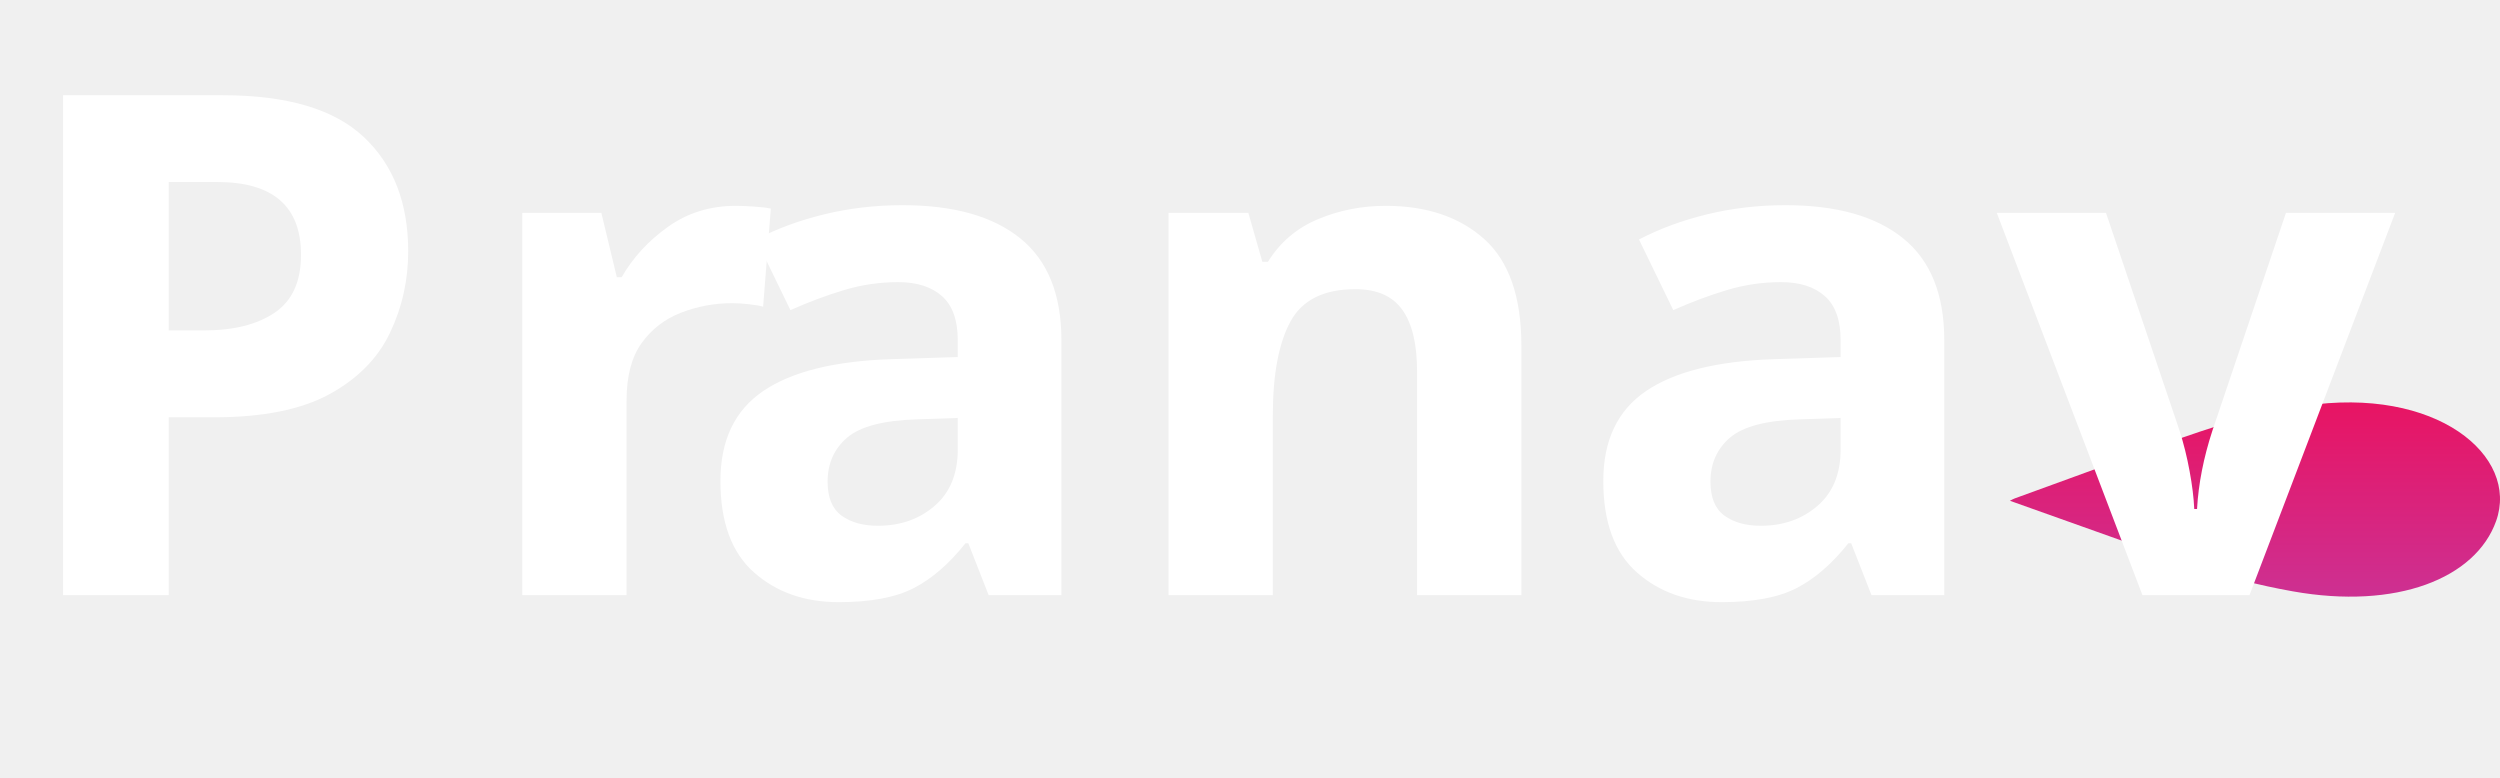
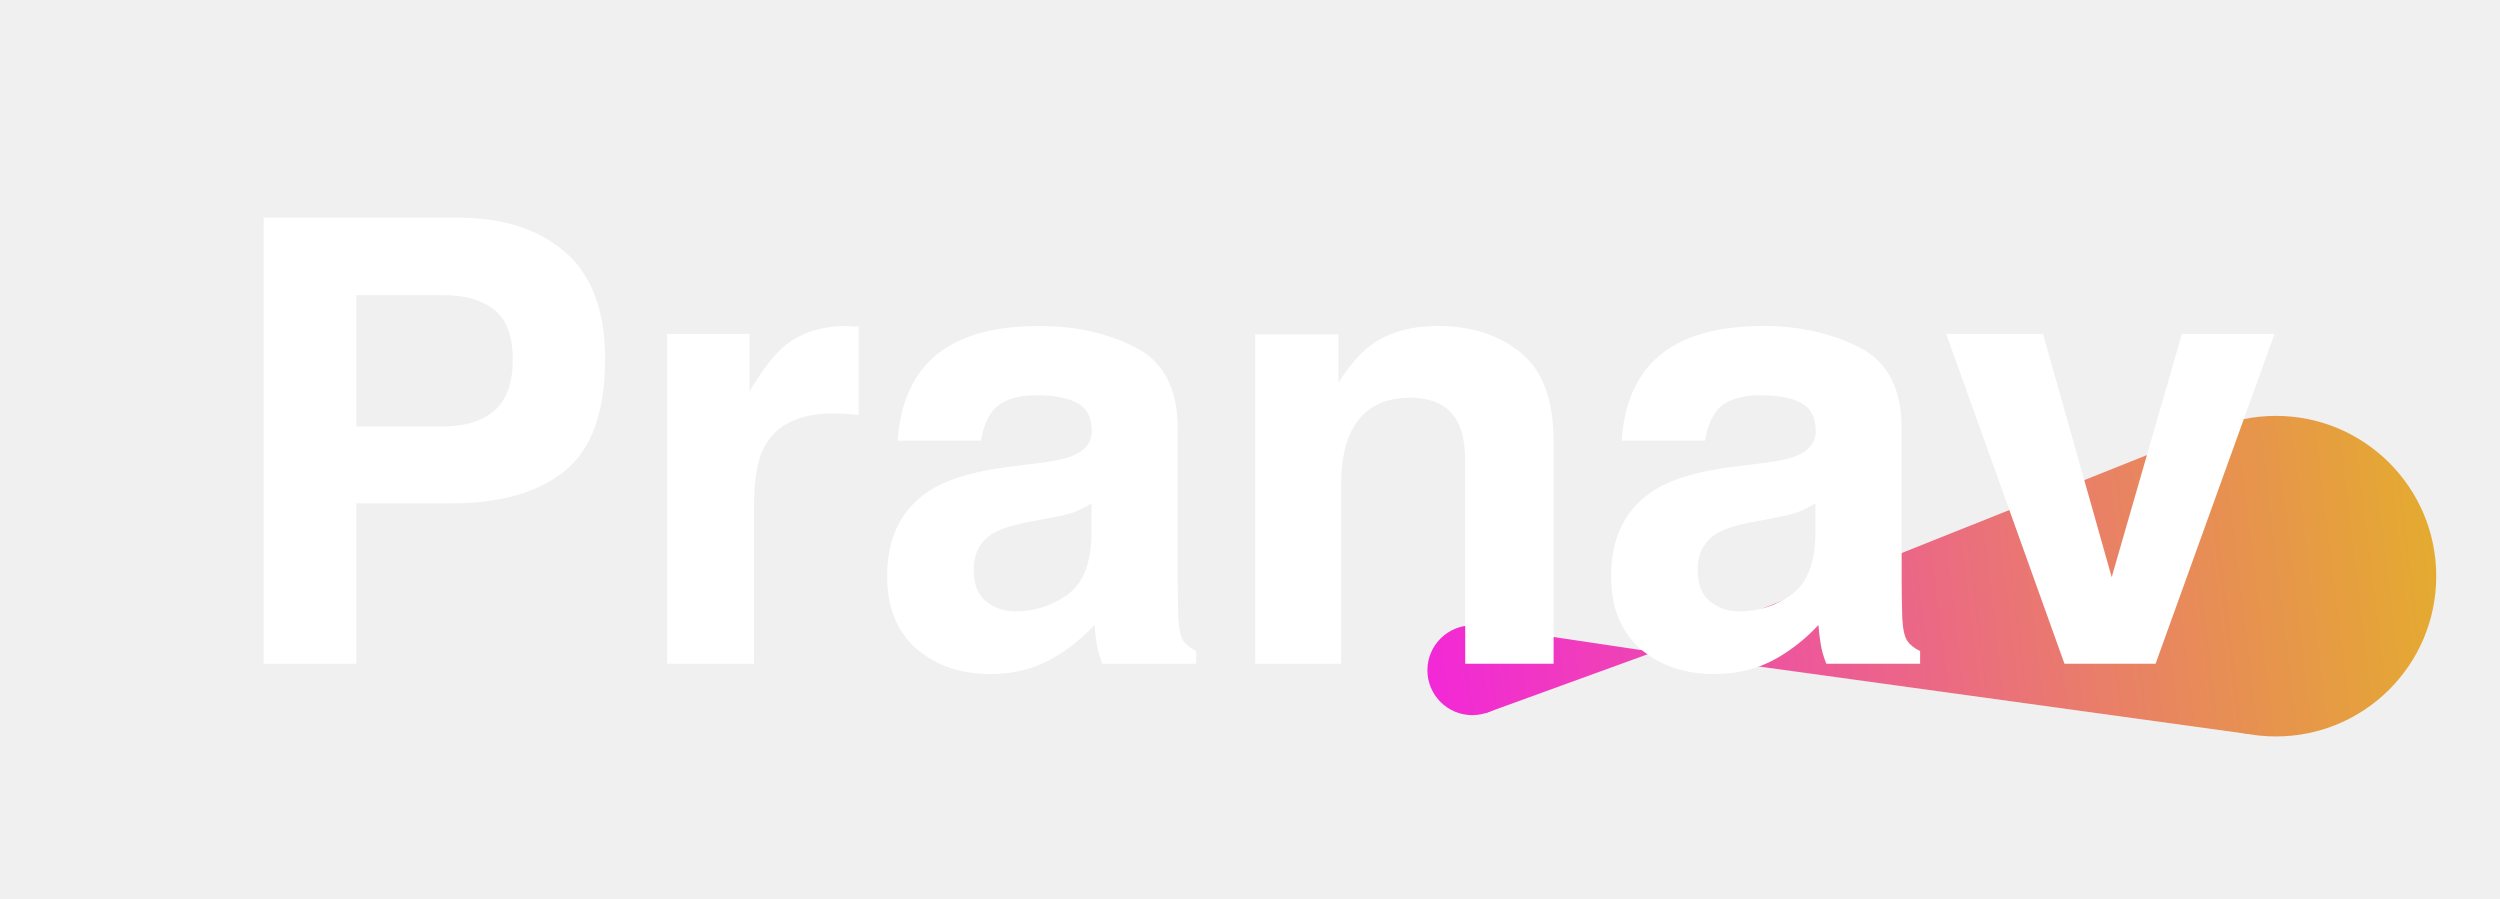
- <svg xmlns="http://www.w3.org/2000/svg" viewBox="0 0 421.35 130.98">
+ <svg xmlns="http://www.w3.org/2000/svg" width="968" height="348" viewBox="0 0 968 348" fill="none">
+   <g clip-path="url(#clip0_958_290)">
+     <path d="M943.312 223.091C943.312 257.366 915.527 285.151 881.252 285.151C846.977 285.151 819.192 257.366 819.192 223.091C819.192 188.816 846.977 161.031 881.252 161.031C915.527 161.031 943.312 188.816 943.312 223.091Z" fill="url(#paint0_linear_958_290)" />
+     <path d="M587.449 259.522C587.449 269.121 579.667 276.903 570.068 276.903C560.469 276.903 552.688 269.121 552.688 259.522C552.688 249.923 560.469 242.141 570.068 242.141C579.667 242.141 587.449 249.923 587.449 259.522Z" fill="url(#paint1_linear_958_290)" />
+     <path d="M640.342 252.455L857.802 165.624L870.36 284.188L640.342 252.455Z" fill="url(#paint2_linear_958_290)" />
+     <path d="M640.359 252.453L575.183 276.142L572.329 242.29L640.359 252.453Z" fill="url(#paint3_linear_958_290)" />
+     <path d="M174.641 194.891H137.961V257H102.102V84.266H177.336C194.68 84.266 208.508 88.719 218.82 97.625C229.133 106.531 234.289 120.32 234.289 138.992C234.289 159.383 229.133 173.797 218.82 182.234C208.508 190.672 193.781 194.891 174.641 194.891ZM191.516 158.914C196.203 154.773 198.547 148.211 198.547 139.227C198.547 130.242 196.164 123.836 191.398 120.008C186.711 116.18 180.109 114.266 171.594 114.266H137.961V165.125H171.594C180.109 165.125 186.75 163.055 191.516 158.914ZM322.883 160.086C309.445 160.086 300.422 164.461 295.812 173.211C293.234 178.133 291.945 185.711 291.945 195.945V257H258.312V129.266H290.188V151.531C295.344 143.016 299.836 137.195 303.664 134.07C309.914 128.836 318.039 126.219 328.039 126.219C328.664 126.219 329.172 126.258 329.562 126.336C330.031 126.336 331.008 126.375 332.492 126.453V160.672C330.383 160.438 328.508 160.281 326.867 160.203C325.227 160.125 323.898 160.086 322.883 160.086ZM356.984 143.094C365.812 131.844 380.969 126.219 402.453 126.219C416.438 126.219 428.859 128.992 439.719 134.539C450.578 140.086 456.008 150.555 456.008 165.945V224.539C456.008 228.602 456.086 233.523 456.242 239.305C456.477 243.68 457.141 246.648 458.234 248.211C459.328 249.773 460.969 251.062 463.156 252.078V257H426.828C425.812 254.422 425.109 252 424.719 249.734C424.328 247.469 424.016 244.891 423.781 242C419.172 247 413.859 251.258 407.844 254.773C400.656 258.914 392.531 260.984 383.469 260.984C371.906 260.984 362.336 257.703 354.758 251.141C347.258 244.5 343.508 235.125 343.508 223.016C343.508 207.312 349.562 195.945 361.672 188.914C368.312 185.086 378.078 182.352 390.969 180.711L402.336 179.305C408.508 178.523 412.922 177.547 415.578 176.375C420.344 174.344 422.727 171.18 422.727 166.883C422.727 161.648 420.891 158.055 417.219 156.102C413.625 154.07 408.312 153.055 401.281 153.055C393.391 153.055 387.805 155.008 384.523 158.914C382.18 161.805 380.617 165.711 379.836 170.633H347.609C348.312 159.461 351.438 150.281 356.984 143.094ZM381.828 232.859C384.953 235.438 388.781 236.727 393.312 236.727C400.5 236.727 407.102 234.617 413.117 230.398C419.211 226.18 422.375 218.484 422.609 207.312V194.891C420.5 196.219 418.352 197.312 416.164 198.172C414.055 198.953 411.125 199.695 407.375 200.398L399.875 201.805C392.844 203.055 387.805 204.578 384.758 206.375C379.602 209.422 377.023 214.148 377.023 220.555C377.023 226.258 378.625 230.359 381.828 232.859ZM545.891 153.992C534.562 153.992 526.789 158.797 522.57 168.406C520.383 173.484 519.289 179.969 519.289 187.859V257H486.008V129.5H518.234V148.133C522.531 141.57 526.594 136.844 530.422 133.953C537.297 128.797 546.008 126.219 556.555 126.219C569.758 126.219 580.539 129.695 588.898 136.648C597.336 143.523 601.555 154.969 601.555 170.984V257H567.336V179.305C567.336 172.586 566.438 167.43 564.641 163.836C561.359 157.273 555.109 153.992 545.891 153.992ZM637.297 143.094C646.125 131.844 661.281 126.219 682.766 126.219C696.75 126.219 709.172 128.992 720.031 134.539C730.891 140.086 736.32 150.555 736.32 165.945V224.539C736.32 228.602 736.398 233.523 736.555 239.305C736.789 243.68 737.453 246.648 738.547 248.211C739.641 249.773 741.281 251.062 743.469 252.078V257H707.141C706.125 254.422 705.422 252 705.031 249.734C704.641 247.469 704.328 244.891 704.094 242C699.484 247 694.172 251.258 688.156 254.773C680.969 258.914 672.844 260.984 663.781 260.984C652.219 260.984 642.648 257.703 635.07 251.141C627.57 244.5 623.82 235.125 623.82 223.016C623.82 207.312 629.875 195.945 641.984 188.914C648.625 185.086 658.391 182.352 671.281 180.711L682.648 179.305C688.82 178.523 693.234 177.547 695.891 176.375C700.656 174.344 703.039 171.18 703.039 166.883C703.039 161.648 701.203 158.055 697.531 156.102C693.938 154.07 688.625 153.055 681.594 153.055C673.703 153.055 668.117 155.008 664.836 158.914C662.492 161.805 660.93 165.711 660.148 170.633H627.922C628.625 159.461 631.75 150.281 637.297 143.094ZM662.141 232.859C665.266 235.438 669.094 236.727 673.625 236.727C680.812 236.727 687.414 234.617 693.43 230.398C699.523 226.18 702.688 218.484 702.922 207.312V194.891C700.812 196.219 698.664 197.312 696.477 198.172C694.367 198.953 691.438 199.695 687.688 200.398L680.188 201.805C673.156 203.055 668.117 204.578 665.07 206.375C659.914 209.422 657.336 214.148 657.336 220.555C657.336 226.258 658.938 230.359 662.141 232.859ZM753.547 129.266H791.047L817.648 223.484L844.836 129.266H880.695L834.641 257H799.367L753.547 129.266Z" fill="white" />
+   </g>
  <defs>
-     <style>.cls-1{fill:url(#linear-gradient);}.cls-2{font-size:118px;fill:#fff;font-family:QurovaDEMO-Bold, Qurova DEMO;font-weight:700;}.cls-3{letter-spacing:-0.03em;}.cls-4{letter-spacing:-0.01em;}</style>
-     <linearGradient id="linear-gradient" x1="380.05" y1="100.56" x2="380.05" y2="67.82" gradientUnits="userSpaceOnUse">
-       <stop offset="0" stop-color="#cd3092" />
-       <stop offset="1" stop-color="#e81463" />
+     <linearGradient id="paint0_linear_958_290" x1="552.687" y1="264.158" x2="949.608" y2="216.256" gradientUnits="userSpaceOnUse">
+       <stop stop-color="#F228D7" />
+       <stop offset="1" stop-color="#E4AD2D" />
    </linearGradient>
+     <linearGradient id="paint1_linear_958_290" x1="552.687" y1="264.158" x2="949.608" y2="216.256" gradientUnits="userSpaceOnUse">
+       <stop stop-color="#F228D7" />
+       <stop offset="1" stop-color="#E4AD2D" />
+     </linearGradient>
+     <linearGradient id="paint2_linear_958_290" x1="552.687" y1="264.158" x2="949.608" y2="216.256" gradientUnits="userSpaceOnUse">
+       <stop stop-color="#F228D7" />
+       <stop offset="1" stop-color="#E4AD2D" />
+     </linearGradient>
+     <linearGradient id="paint3_linear_958_290" x1="552.687" y1="264.158" x2="949.608" y2="216.256" gradientUnits="userSpaceOnUse">
+       <stop stop-color="#F228D7" />
+       <stop offset="1" stop-color="#E4AD2D" />
+     </linearGradient>
+     <clipPath id="clip0_958_290">
+       <rect width="968" height="348" fill="white" />
+     </clipPath>
  </defs>
-   <g id="Layer_2" data-name="Layer 2">
-     <g id="Layer_1-2" data-name="Layer 1">
-       <path class="cls-1" d="M338.75,84.4c29.55,10.46,35.71,13.12,47.65,15.26,17.5,3.13,30.83-2.16,34.29-11.83,3.94-11-10.08-22.8-32.37-19.42C375.9,70.29,370.1,72.94,339.57,84A8.17,8.17,0,0,0,338.75,84.4Z" />
-       <text class="cls-2" transform="translate(0 100.3)">
-         <tspan class="cls-3">P</tspan>
-         <tspan class="cls-4" x="78.82" y="0">r</tspan>
-         <tspan x="116.47" y="0">anav</tspan>
-       </text>
-     </g>
-   </g>
</svg>
